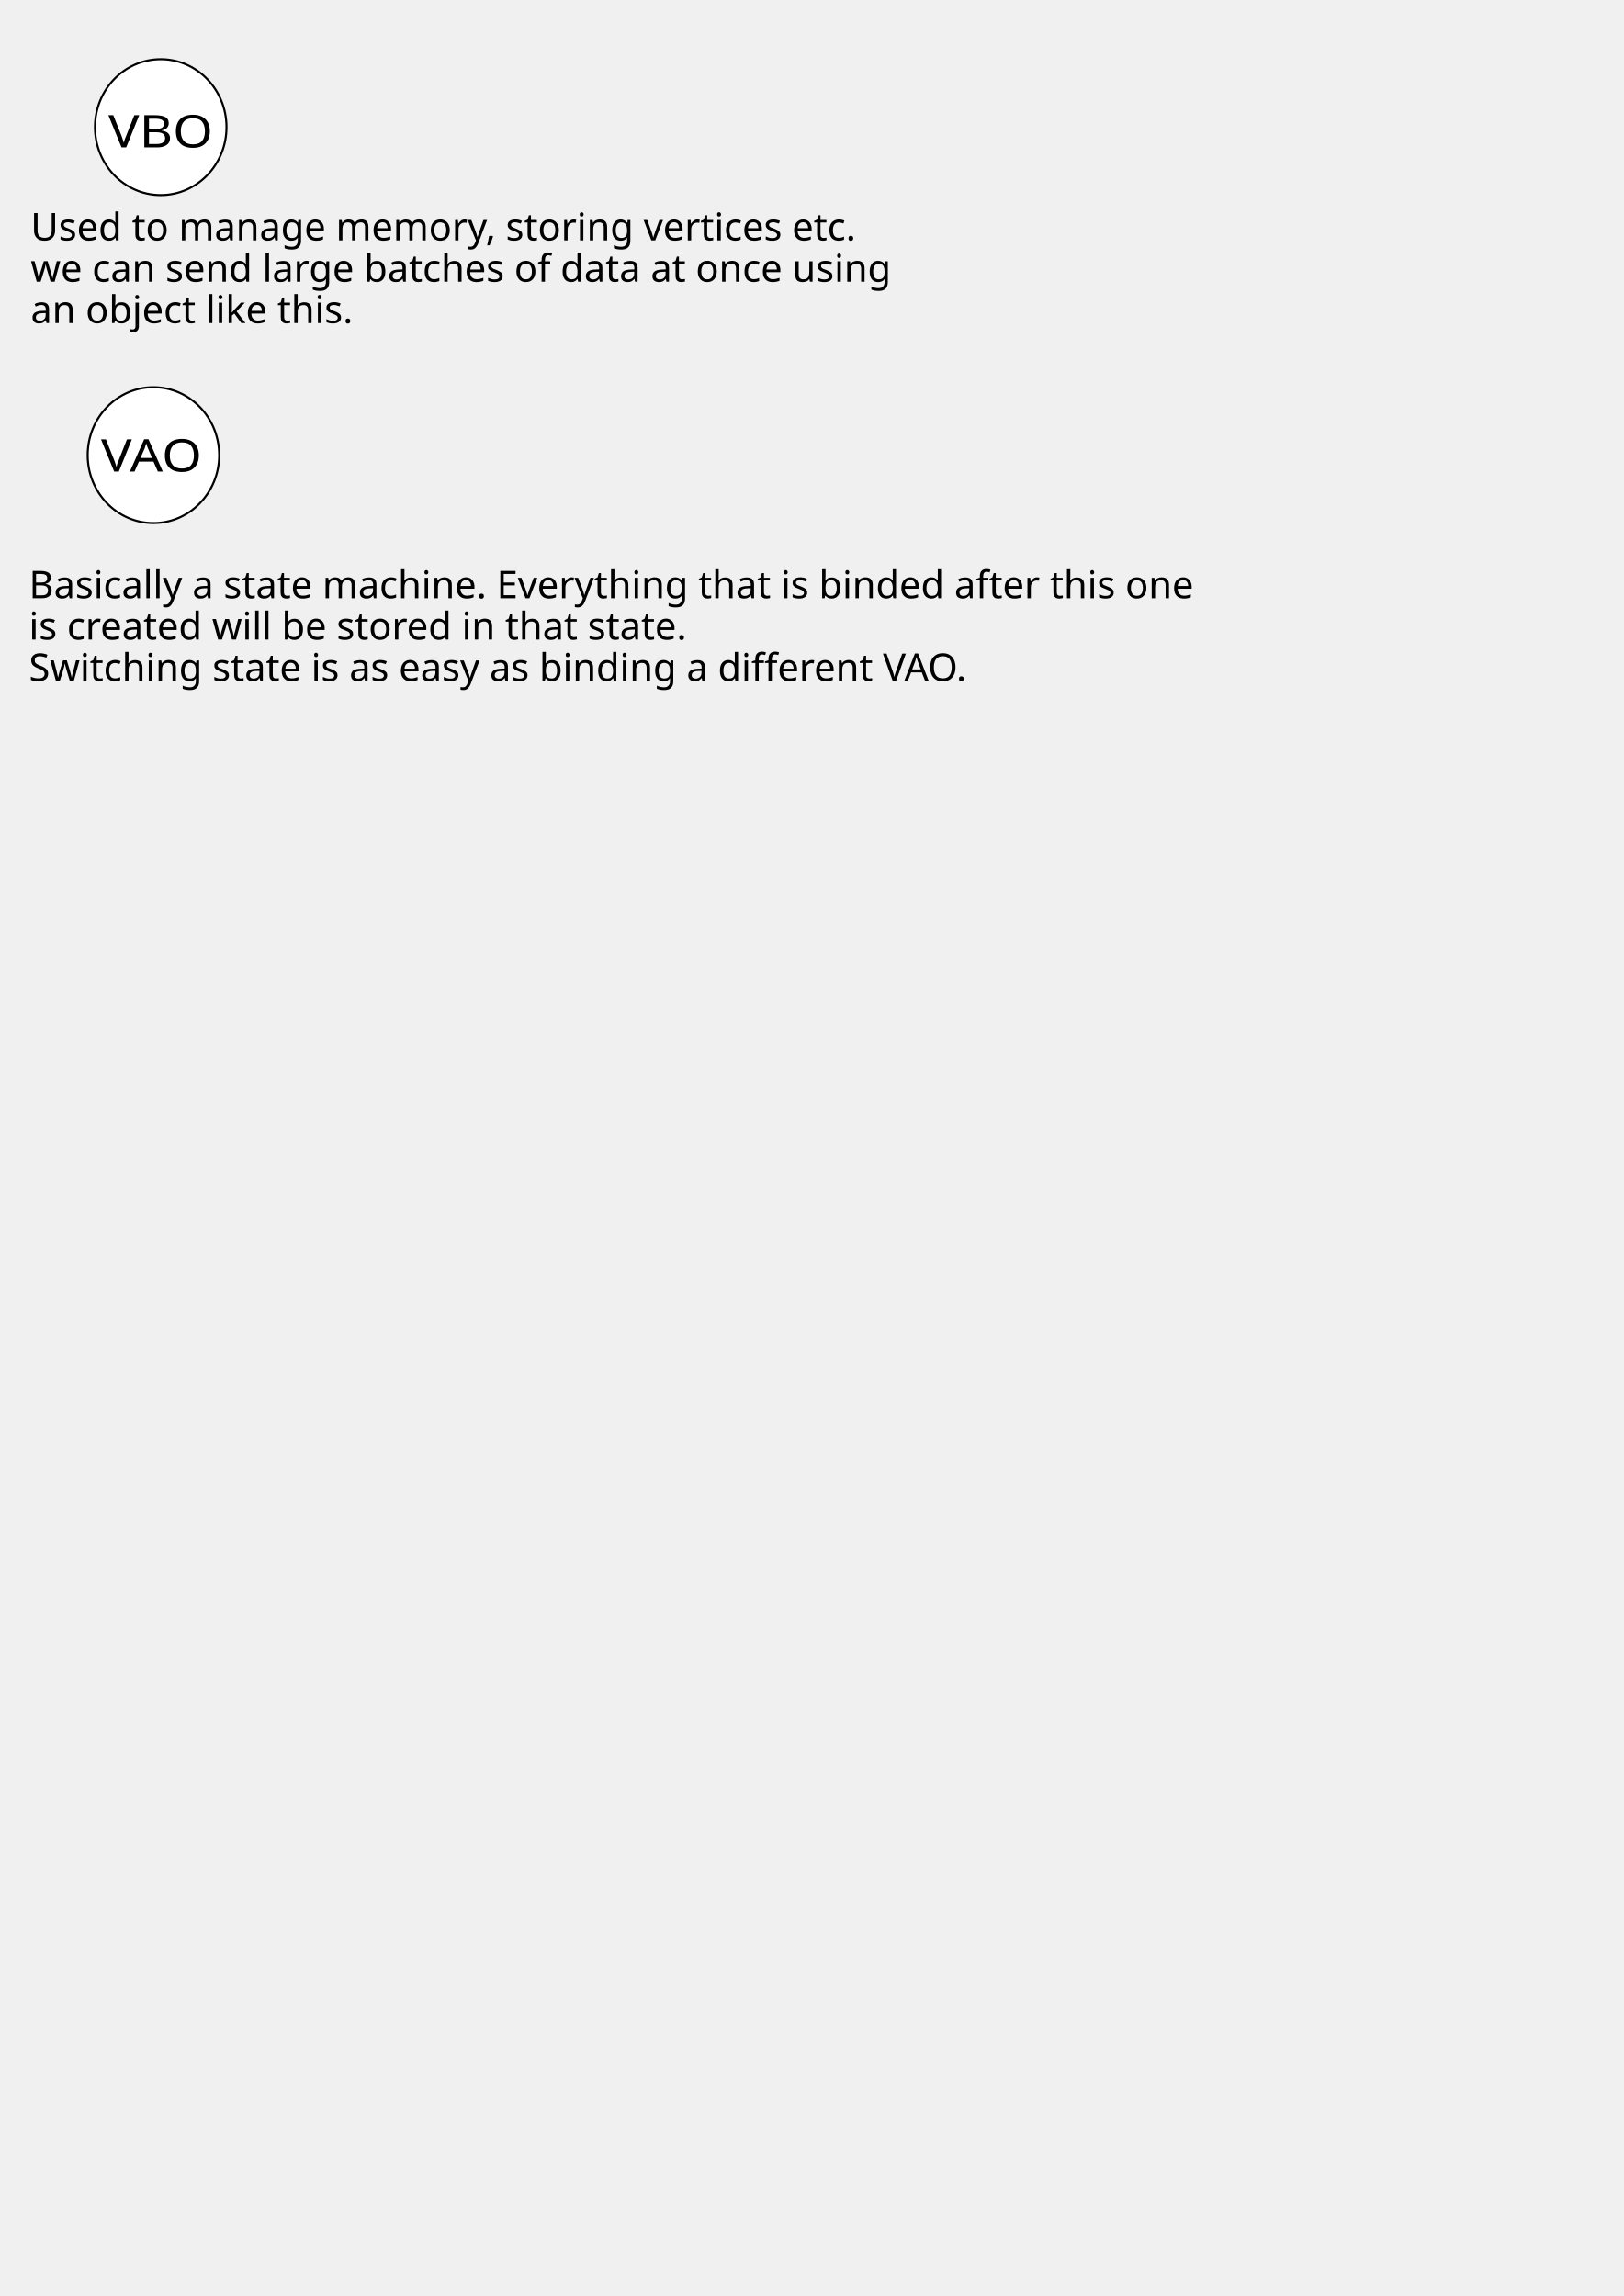
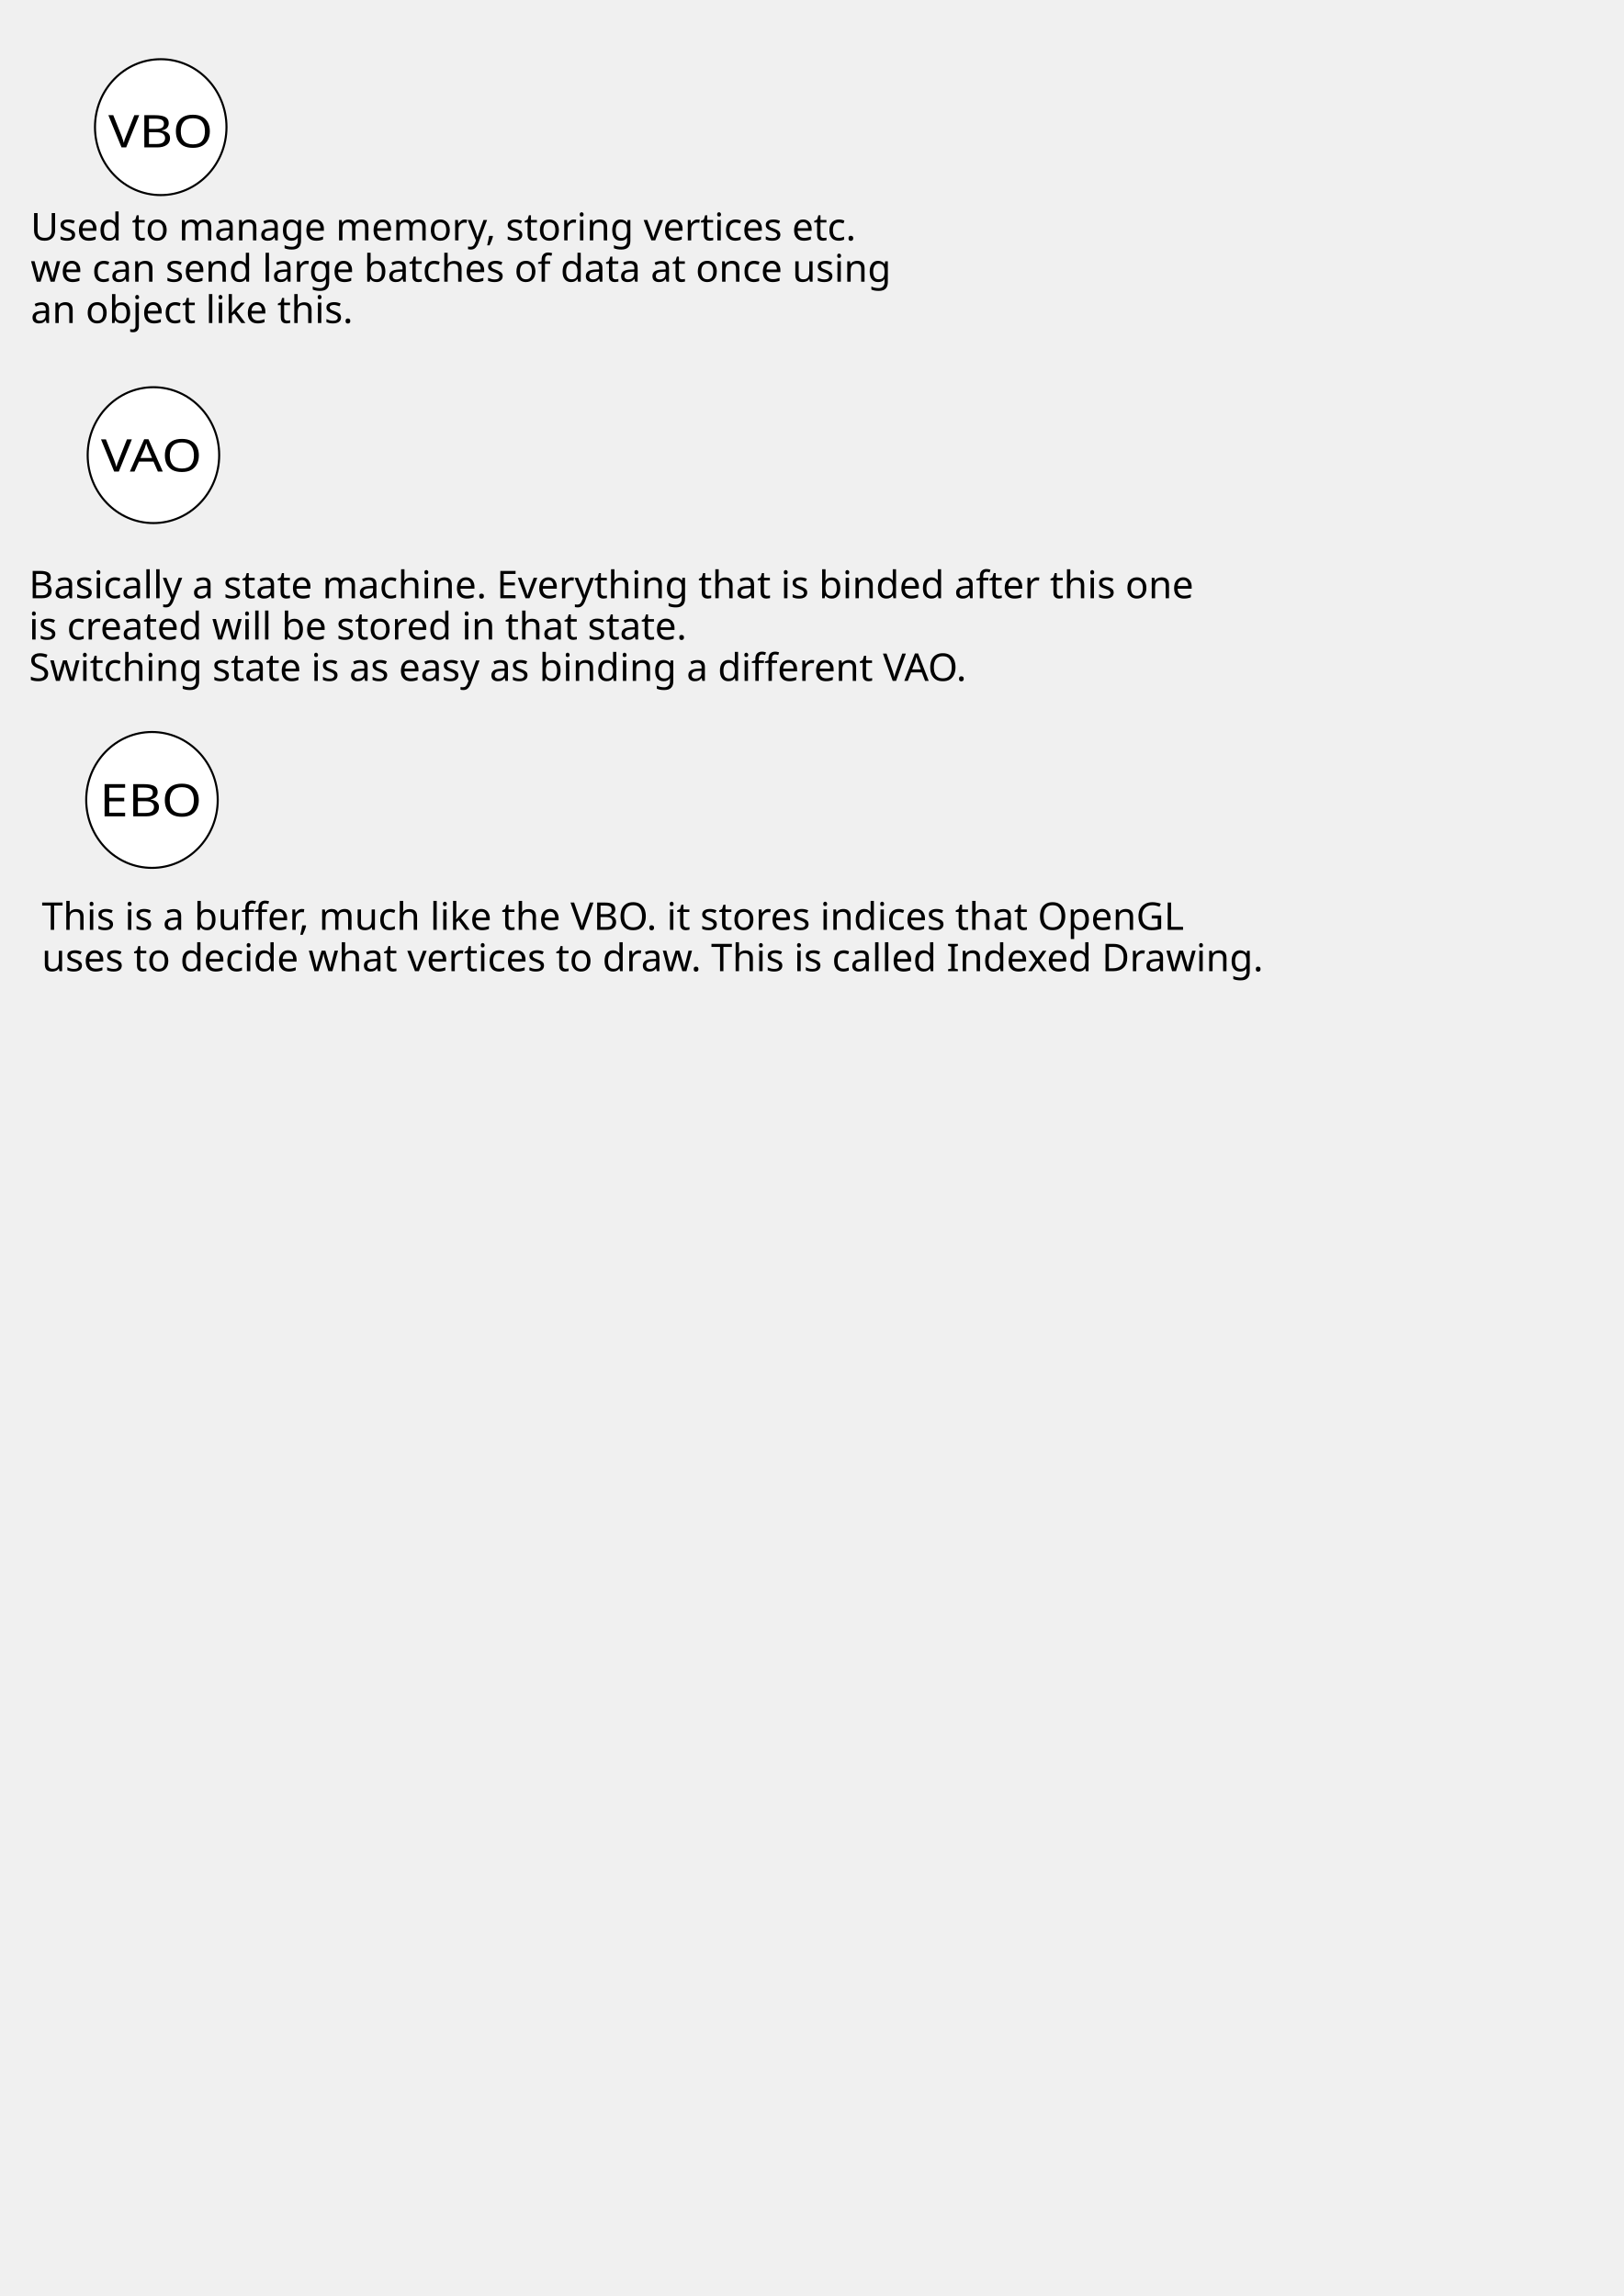
<svg xmlns="http://www.w3.org/2000/svg" width="210mm" height="297mm" viewBox="0 0 210 297" version="1.1" id="svg3686">
  <defs id="defs3680" />
  <g id="layer1">
    <ellipse id="path3696" cx="20.789" cy="16.447" rx="8.504" ry="8.788" style="fill:#ffffff;fill-opacity:1;stroke:#000000;stroke-width:0.265;stroke-opacity:1" />
    <text xml:space="preserve" style="font-style:normal;font-weight:normal;font-size:6.237px;line-height:1.25;font-family:sans-serif;letter-spacing:0px;word-spacing:0px;fill:#000000;fill-opacity:1;stroke:none;stroke-width:0.156" x="13.114" y="20.377" id="text4517" transform="scale(1.068796,0.9356321)">
      <tspan id="tspan4515" x="13.114" y="20.377" style="stroke-width:0.156">VBO</tspan>
    </text>
    <text xml:space="preserve" style="font-style:normal;font-weight:normal;font-size:10.583px;line-height:0.5;font-family:sans-serif;letter-spacing:0px;word-spacing:0px;fill:#000000;fill-opacity:1;stroke:none;stroke-width:0.265" x="3.969" y="31.094" id="text4542">
      <tspan x="3.969" y="31.094" style="font-size:4.939px;line-height:0.5;stroke-width:0.265" id="tspan4582">Used to manage memory, storing vertices etc.</tspan>
      <tspan x="3.969" y="36.441" style="font-size:4.939px;line-height:0.5;stroke-width:0.265" id="tspan4586">we can send large batches of data at once using</tspan>
      <tspan x="3.969" y="41.787" style="font-size:4.939px;line-height:0.5;stroke-width:0.265" id="tspan4588">an object like this.</tspan>
    </text>
    <text xml:space="preserve" style="font-style:normal;font-weight:normal;font-size:10.583px;line-height:1.25;font-family:sans-serif;letter-spacing:0px;word-spacing:0px;fill:#000000;fill-opacity:1;stroke:none;stroke-width:0.265" x="4.061" y="36.047" id="text4542-5">
      <tspan id="tspan4540-3" x="4.061" y="45.411" style="font-size:4.939px;stroke-width:0.265" />
    </text>
    <ellipse id="path3696-9" cx="19.844" cy="58.875" rx="8.504" ry="8.788" style="fill:#ffffff;fill-opacity:1;stroke:#000000;stroke-width:0.265;stroke-opacity:1" />
    <text xml:space="preserve" style="font-style:normal;font-weight:normal;font-size:6.237px;line-height:1.25;font-family:sans-serif;letter-spacing:0px;word-spacing:0px;fill:#000000;fill-opacity:1;stroke:none;stroke-width:0.156" x="12.224" y="65.196" id="text4517-1" transform="scale(1.068796,0.9356321)">
      <tspan id="tspan4515-2" x="12.224" y="65.196" style="stroke-width:0.156">VAO</tspan>
    </text>
    <text xml:space="preserve" style="font-style:normal;font-weight:normal;font-size:10.583px;line-height:0.5;font-family:sans-serif;letter-spacing:0px;word-spacing:0px;fill:#000000;fill-opacity:1;stroke:none;stroke-width:0.265" x="3.741" y="77.38" id="text4542-7">
      <tspan x="3.741" y="77.38" style="font-size:4.939px;line-height:0.5;stroke-width:0.265" id="tspan4588-3">Basically a state machine. Everything that is binded after this one</tspan>
      <tspan x="3.741" y="82.727" style="font-size:4.939px;line-height:0.5;stroke-width:0.265" id="tspan4673">is created will be stored in that state.</tspan>
      <tspan x="3.741" y="88.074" style="font-size:4.939px;line-height:0.5;stroke-width:0.265" id="tspan4677">Switching state is as easy as binding a different VAO.</tspan>
    </text>
+     <ellipse id="path3696-9-3" cx="19.655" cy="103.476" rx="8.504" ry="8.788" style="fill:#ffffff;fill-opacity:1;stroke:#000000;stroke-width:0.265;stroke-opacity:1" />
+     <text xml:space="preserve" style="font-style:normal;font-weight:normal;font-size:6.237px;line-height:1.25;font-family:sans-serif;letter-spacing:0px;word-spacing:0px;fill:#000000;fill-opacity:1;stroke:none;stroke-width:0.156" x="12.047" y="112.865" id="text4517-1-6" transform="scale(1.068796,0.9356321)">
+       <tspan id="tspan4515-2-7" x="12.047" y="112.865" style="stroke-width:0.156">EBO</tspan>
+     </text>
+     <text xml:space="preserve" style="font-style:normal;font-weight:normal;font-size:10.583px;line-height:1.25;font-family:sans-serif;letter-spacing:0px;word-spacing:0px;fill:#000000;fill-opacity:1;stroke:none;stroke-width:0.265" x="37.042" y="154.125" id="text4529">
+       <tspan id="tspan4527" x="37.042" y="163.489" style="stroke-width:0.265" />
+     </text>
+     <text xml:space="preserve" style="font-style:normal;font-weight:normal;font-size:10.583px;line-height:0.5;font-family:sans-serif;letter-spacing:0px;word-spacing:0px;fill:#000000;fill-opacity:1;stroke:none;stroke-width:0.265" x="5.405" y="120.281" id="text4542-53">
+       <tspan x="5.405" y="120.281" style="font-size:4.939px;line-height:0.5;stroke-width:0.265" id="tspan4588-2">This is a buffer, much like the VBO. it stores indices that OpenGL</tspan>
+       <tspan x="5.405" y="125.627" style="font-size:4.939px;line-height:0.5;stroke-width:0.265" id="tspan4564">uses to decide what vertices to draw. This is called Indexed Drawing.</tspan>
+     </text>
  </g>
</svg>
